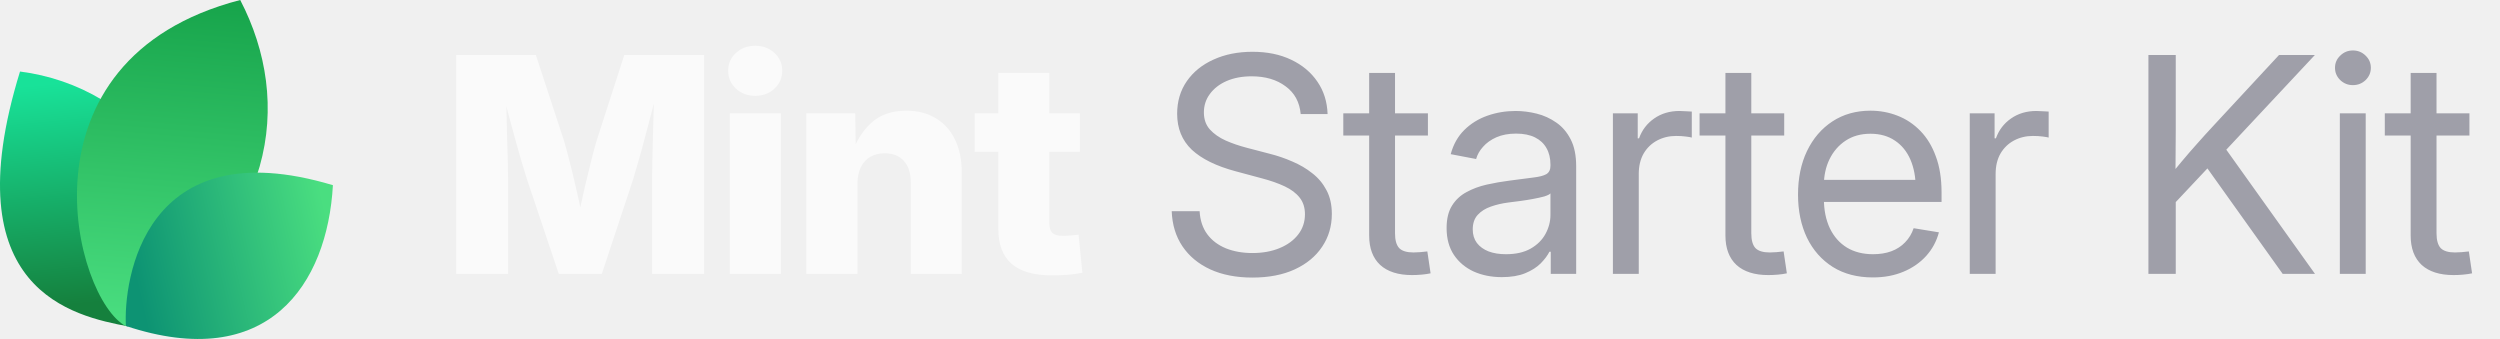
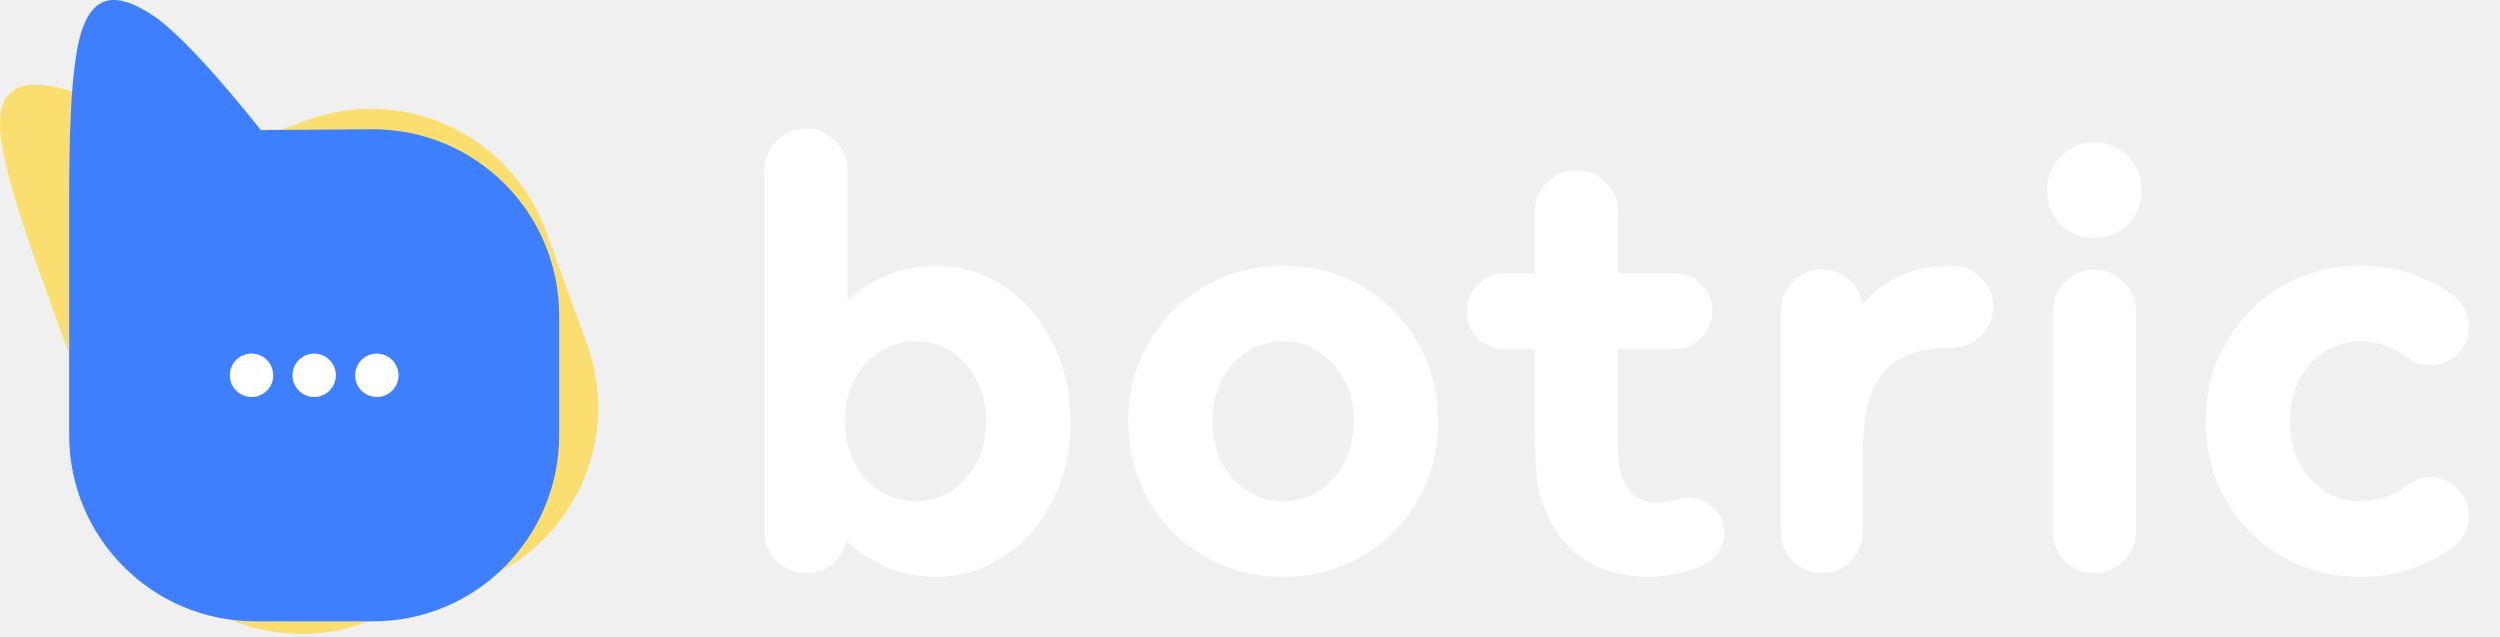
- <svg xmlns="http://www.w3.org/2000/svg" width="177" height="24" viewBox="0 0 177 24" fill="none">
-   <path d="M9.061 23.108C5.268 22.377 -3.391 20.627 1.417 5.064C9.634 6.099 16.973 14.064 9.061 23.108Z" fill="url(#paint0_linear_17557_2145)" />
-   <path d="M8.919 23.094C5.276 21.222 0.784 4.209 17.007 0C20.757 7.193 19.621 16.545 8.919 23.094Z" fill="url(#paint1_linear_17557_2145)" />
-   <path d="M8.914 23.079C8.735 19.882 10.159 9.085 23.57 13.111C23.181 20.123 18.984 26.418 8.914 23.079Z" fill="url(#paint2_linear_17557_2145)" />
-   <path d="M32.301 19.392V3.894H37.938L39.925 9.948C40.036 10.315 40.164 10.787 40.31 11.362C40.462 11.938 40.611 12.552 40.757 13.204C40.91 13.855 41.048 14.483 41.173 15.086C41.305 15.682 41.412 16.192 41.495 16.615H40.695C40.771 16.192 40.871 15.682 40.996 15.086C41.128 14.49 41.267 13.866 41.412 13.214C41.565 12.562 41.714 11.948 41.86 11.373C42.005 10.79 42.133 10.315 42.244 9.948L44.2 3.894H49.848V19.392H46.166V12.704C46.166 12.357 46.173 11.917 46.187 11.383C46.2 10.849 46.214 10.27 46.228 9.646C46.249 9.022 46.266 8.391 46.28 7.753C46.301 7.115 46.311 6.519 46.311 5.964H46.623C46.485 6.561 46.332 7.181 46.166 7.826C45.999 8.471 45.833 9.102 45.666 9.719C45.507 10.336 45.351 10.901 45.198 11.414C45.053 11.928 44.928 12.357 44.824 12.704L42.608 19.392H39.561L37.314 12.704C37.203 12.357 37.072 11.928 36.919 11.414C36.773 10.901 36.614 10.34 36.441 9.729C36.274 9.112 36.104 8.481 35.931 7.836C35.764 7.192 35.608 6.567 35.463 5.964H35.827C35.834 6.512 35.844 7.105 35.858 7.743C35.872 8.374 35.886 9.005 35.9 9.636C35.92 10.26 35.938 10.839 35.952 11.373C35.965 11.907 35.972 12.351 35.972 12.704V19.392H32.301ZM51.668 19.392V8.024H55.288V19.392H51.668ZM53.468 6.786C52.927 6.786 52.473 6.616 52.105 6.276C51.738 5.93 51.554 5.507 51.554 5.007C51.554 4.508 51.738 4.088 52.105 3.749C52.473 3.409 52.927 3.239 53.468 3.239C54.009 3.239 54.463 3.409 54.83 3.749C55.198 4.082 55.382 4.501 55.382 5.007C55.382 5.507 55.198 5.93 54.83 6.276C54.463 6.616 54.009 6.786 53.468 6.786ZM60.708 13.027V19.392H57.088V8.024H60.551L60.593 10.967H60.281C60.593 10.024 61.061 9.268 61.685 8.7C62.309 8.124 63.138 7.836 64.171 7.836C64.975 7.836 65.672 8.017 66.262 8.377C66.851 8.731 67.302 9.234 67.614 9.885C67.933 10.537 68.092 11.307 68.092 12.194V19.392H64.483V12.912C64.483 12.26 64.32 11.754 63.994 11.394C63.675 11.033 63.221 10.853 62.632 10.853C62.25 10.853 61.914 10.936 61.623 11.102C61.332 11.269 61.106 11.515 60.947 11.841C60.787 12.16 60.708 12.555 60.708 13.027ZM76.456 8.024V10.749H69.008V8.024H76.456ZM70.683 5.163H74.292V15.783C74.292 16.102 74.361 16.334 74.5 16.48C74.646 16.625 74.899 16.698 75.259 16.698C75.405 16.698 75.596 16.688 75.831 16.667C76.074 16.646 76.251 16.629 76.362 16.615L76.632 19.309C76.313 19.378 75.963 19.427 75.582 19.455C75.207 19.482 74.836 19.496 74.469 19.496C73.2 19.496 72.25 19.222 71.619 18.674C70.995 18.127 70.683 17.308 70.683 16.22V5.163Z" fill="#FAFAFA" />
-   <path d="M88.667 19.652C87.523 19.652 86.528 19.458 85.682 19.07C84.843 18.681 84.188 18.137 83.716 17.437C83.245 16.736 82.992 15.908 82.957 14.951H84.933C84.968 15.596 85.148 16.14 85.474 16.584C85.8 17.021 86.24 17.354 86.795 17.582C87.35 17.804 87.974 17.915 88.667 17.915C89.388 17.915 90.026 17.801 90.581 17.572C91.143 17.343 91.583 17.024 91.902 16.615C92.228 16.199 92.391 15.717 92.391 15.169C92.391 14.698 92.266 14.306 92.017 13.994C91.767 13.675 91.413 13.408 90.956 13.193C90.498 12.978 89.954 12.787 89.323 12.621L87.502 12.132C86.123 11.765 85.082 11.255 84.382 10.603C83.689 9.944 83.342 9.095 83.342 8.055C83.342 7.174 83.571 6.404 84.028 5.746C84.486 5.087 85.117 4.577 85.921 4.217C86.726 3.849 87.645 3.666 88.678 3.666C89.718 3.666 90.63 3.853 91.413 4.227C92.204 4.602 92.824 5.122 93.275 5.787C93.726 6.446 93.965 7.209 93.993 8.076H92.089C92.013 7.23 91.656 6.574 91.018 6.11C90.387 5.638 89.586 5.403 88.615 5.403C87.95 5.403 87.36 5.513 86.847 5.735C86.341 5.957 85.946 6.262 85.661 6.651C85.377 7.032 85.235 7.469 85.235 7.961C85.235 8.447 85.377 8.849 85.661 9.168C85.946 9.48 86.317 9.74 86.774 9.948C87.232 10.149 87.724 10.319 88.251 10.457L89.884 10.884C90.439 11.023 90.977 11.206 91.496 11.435C92.023 11.657 92.495 11.934 92.911 12.267C93.334 12.593 93.67 12.995 93.92 13.474C94.17 13.945 94.294 14.504 94.294 15.149C94.294 16.015 94.066 16.788 93.608 17.468C93.157 18.148 92.512 18.681 91.673 19.07C90.834 19.458 89.832 19.652 88.667 19.652ZM101.097 8.024V9.594H95.106V8.024H101.097ZM96.937 5.163H98.767V16.521C98.767 17 98.865 17.347 99.059 17.562C99.26 17.77 99.6 17.874 100.078 17.874C100.21 17.874 100.366 17.867 100.546 17.853C100.733 17.832 100.903 17.815 101.056 17.801L101.285 19.351C101.097 19.392 100.886 19.423 100.65 19.444C100.414 19.465 100.189 19.475 99.974 19.475C98.996 19.475 98.244 19.236 97.717 18.758C97.197 18.272 96.937 17.579 96.937 16.677V5.163ZM106.33 19.621C105.595 19.621 104.932 19.489 104.343 19.226C103.754 18.955 103.285 18.564 102.939 18.05C102.592 17.53 102.419 16.896 102.419 16.147C102.419 15.495 102.547 14.965 102.804 14.556C103.06 14.146 103.403 13.828 103.833 13.599C104.263 13.363 104.742 13.186 105.269 13.068C105.796 12.95 106.333 12.857 106.881 12.787C107.574 12.69 108.132 12.617 108.555 12.569C108.978 12.52 109.287 12.441 109.481 12.33C109.675 12.212 109.772 12.014 109.772 11.737V11.654C109.772 11.203 109.679 10.815 109.492 10.489C109.311 10.163 109.041 9.91 108.68 9.729C108.32 9.549 107.872 9.459 107.338 9.459C106.805 9.459 106.34 9.546 105.945 9.719C105.556 9.892 105.241 10.118 104.998 10.395C104.755 10.665 104.593 10.953 104.509 11.258L102.71 10.915C102.897 10.222 103.22 9.65 103.677 9.199C104.135 8.748 104.679 8.412 105.31 8.19C105.941 7.968 106.607 7.857 107.307 7.857C107.8 7.857 108.295 7.92 108.795 8.044C109.301 8.169 109.765 8.381 110.188 8.679C110.611 8.97 110.951 9.369 111.208 9.875C111.464 10.374 111.593 11.005 111.593 11.768V19.392H109.793V17.822H109.7C109.568 18.085 109.363 18.359 109.086 18.643C108.809 18.921 108.444 19.153 107.994 19.34C107.543 19.527 106.988 19.621 106.33 19.621ZM106.621 17.998C107.321 17.998 107.904 17.867 108.368 17.603C108.84 17.333 109.19 16.986 109.419 16.563C109.654 16.133 109.772 15.682 109.772 15.211V13.692C109.703 13.769 109.554 13.841 109.325 13.911C109.096 13.973 108.829 14.032 108.524 14.088C108.226 14.143 107.921 14.192 107.609 14.233C107.304 14.275 107.033 14.309 106.798 14.337C106.354 14.393 105.938 14.49 105.549 14.628C105.168 14.76 104.86 14.954 104.624 15.211C104.388 15.467 104.27 15.811 104.27 16.241C104.27 16.615 104.367 16.934 104.561 17.198C104.762 17.461 105.04 17.662 105.393 17.801C105.747 17.933 106.156 17.998 106.621 17.998ZM114.193 19.392V8.024H115.951V9.792H116.045C116.253 9.209 116.61 8.741 117.116 8.388C117.622 8.034 118.219 7.857 118.905 7.857C119.058 7.857 119.217 7.864 119.384 7.878C119.55 7.885 119.682 7.892 119.779 7.899V9.74C119.716 9.719 119.578 9.695 119.363 9.667C119.155 9.639 118.922 9.625 118.666 9.625C118.174 9.625 117.726 9.733 117.324 9.948C116.922 10.163 116.603 10.471 116.367 10.874C116.138 11.276 116.024 11.758 116.024 12.319V19.392H114.193ZM126.322 8.024V9.594H120.33V8.024H126.322ZM122.161 5.163H123.992V16.521C123.992 17 124.089 17.347 124.283 17.562C124.484 17.77 124.824 17.874 125.302 17.874C125.434 17.874 125.59 17.867 125.77 17.853C125.958 17.832 126.127 17.815 126.28 17.801L126.509 19.351C126.322 19.392 126.11 19.423 125.874 19.444C125.639 19.465 125.413 19.475 125.198 19.475C124.221 19.475 123.468 19.236 122.941 18.758C122.421 18.272 122.161 17.579 122.161 16.677V5.163ZM132.604 19.642C131.502 19.642 130.555 19.396 129.765 18.903C128.974 18.404 128.364 17.714 127.934 16.834C127.511 15.946 127.3 14.927 127.3 13.775C127.3 12.611 127.511 11.584 127.934 10.697C128.364 9.802 128.964 9.102 129.734 8.596C130.51 8.089 131.408 7.836 132.428 7.836C133.1 7.836 133.738 7.954 134.341 8.19C134.952 8.426 135.489 8.783 135.954 9.261C136.425 9.74 136.793 10.343 137.056 11.071C137.327 11.792 137.462 12.645 137.462 13.63V14.296H128.433V12.735H136.463L135.631 13.297C135.631 12.541 135.506 11.876 135.257 11.3C135.007 10.725 134.643 10.277 134.165 9.958C133.686 9.632 133.107 9.469 132.428 9.469C131.748 9.469 131.162 9.632 130.67 9.958C130.177 10.284 129.796 10.725 129.526 11.279C129.262 11.827 129.13 12.441 129.13 13.12V14.046C129.13 14.864 129.273 15.572 129.557 16.168C129.841 16.757 130.243 17.211 130.763 17.53C131.283 17.842 131.901 17.998 132.615 17.998C133.093 17.998 133.523 17.929 133.905 17.79C134.293 17.645 134.619 17.433 134.882 17.156C135.153 16.879 135.354 16.546 135.486 16.157L137.275 16.449C137.108 17.08 136.81 17.634 136.38 18.113C135.95 18.591 135.413 18.966 134.768 19.236C134.123 19.507 133.402 19.642 132.604 19.642ZM139.459 19.392V8.024H141.217V9.792H141.311C141.519 9.209 141.876 8.741 142.382 8.388C142.888 8.034 143.485 7.857 144.171 7.857C144.324 7.857 144.483 7.864 144.649 7.878C144.816 7.885 144.948 7.892 145.045 7.899V9.74C144.982 9.719 144.844 9.695 144.629 9.667C144.421 9.639 144.188 9.625 143.932 9.625C143.439 9.625 142.992 9.733 142.59 9.948C142.188 10.163 141.869 10.471 141.633 10.874C141.404 11.276 141.29 11.758 141.29 12.319V19.392H139.459ZM153.429 14.961V12.715C153.783 12.257 154.136 11.82 154.49 11.404C154.844 10.981 155.204 10.565 155.572 10.156C155.939 9.74 156.314 9.327 156.695 8.918L161.355 3.894H163.893L157.277 10.967H157.184L153.429 14.961ZM152.108 19.392V3.894H154.043V9.241L154.022 12.559L154.043 13.505V19.392H152.108ZM161.615 19.392L155.967 11.477L157.173 9.969L163.903 19.392H161.615ZM165.661 19.392V8.024H167.492V19.392H165.661ZM166.587 6.027C166.24 6.027 165.942 5.909 165.692 5.673C165.443 5.43 165.318 5.139 165.318 4.799C165.318 4.459 165.443 4.172 165.692 3.936C165.942 3.693 166.24 3.572 166.587 3.572C166.934 3.572 167.232 3.693 167.482 3.936C167.731 4.172 167.856 4.459 167.856 4.799C167.856 5.139 167.731 5.43 167.482 5.673C167.232 5.909 166.934 6.027 166.587 6.027ZM174.836 8.024V9.594H168.844V8.024H174.836ZM170.675 5.163H172.506V16.521C172.506 17 172.603 17.347 172.797 17.562C172.998 17.77 173.338 17.874 173.816 17.874C173.948 17.874 174.104 17.867 174.284 17.853C174.472 17.832 174.641 17.815 174.794 17.801L175.023 19.351C174.836 19.392 174.624 19.423 174.388 19.444C174.153 19.465 173.927 19.475 173.712 19.475C172.735 19.475 171.982 19.236 171.455 18.758C170.935 18.272 170.675 17.579 170.675 16.677V5.163Z" fill="#9F9FA9" />
-   <defs>
-     <linearGradient id="paint0_linear_17557_2145" x1="3.776" y1="5.916" x2="5.232" y2="21.559" gradientUnits="userSpaceOnUse">
-       <stop stop-color="#18E299" />
-       <stop offset="1" stop-color="#15803D" />
-     </linearGradient>
-     <linearGradient id="paint1_linear_17557_2145" x1="12.171" y1="-0.718" x2="10.19" y2="22.983" gradientUnits="userSpaceOnUse">
-       <stop stop-color="#16A34A" />
-       <stop offset="1" stop-color="#4ADE80" />
-     </linearGradient>
-     <linearGradient id="paint2_linear_17557_2145" x1="23.133" y1="15.353" x2="9.338" y2="18.52" gradientUnits="userSpaceOnUse">
-       <stop stop-color="#4ADE80" />
-       <stop offset="1" stop-color="#0D9373" />
-     </linearGradient>
-   </defs>
+ <svg xmlns="http://www.w3.org/2000/svg" width="397" height="101" viewBox="0 0 397 101" fill="none">
+   <path d="M0.009 20.274C-0.191 14.127 3.072 12.39 9.925 14.072C16.905 15.784 32.105 25.281 32.105 25.281L48.614 19.145C64.001 13.425 81.102 21.329 86.716 36.754L93.208 54.591C98.796 69.942 90.88 86.916 75.529 92.503L58.001 98.883C42.65 104.47 25.676 96.555 20.089 81.204C20.089 81.204 10.064 53.661 7.46 46.508C4.857 39.354 0.208 26.42 0.009 20.274Z" fill="#FADF70" />
+   <path d="M12.956 4.965C14.871 -0.879 18.531 -1.395 24.395 2.528C30.37 6.525 41.403 20.648 41.403 20.648L59.017 20.528C75.431 20.416 88.798 33.692 88.798 50.107V69.089C88.798 85.425 75.555 98.668 59.219 98.668H40.565C24.229 98.668 10.986 85.425 10.986 69.089V32.166C10.986 24.553 11.042 10.809 12.956 4.965Z" fill="#3E7FFF" />
+   <path d="M49.892 63.042C51.794 63.042 53.336 61.5 53.336 59.598C53.336 57.696 51.794 56.153 49.892 56.153C47.989 56.153 46.447 57.696 46.447 59.598C46.447 61.5 47.989 63.042 49.892 63.042Z" fill="white" />
+   <path d="M59.84 63.042C61.742 63.042 63.284 61.5 63.284 59.598C63.284 57.696 61.742 56.153 59.84 56.153C57.937 56.153 56.395 57.696 56.395 59.598C56.395 61.5 57.937 63.042 59.84 63.042Z" fill="white" />
+   <path d="M39.944 63.042C41.847 63.042 43.389 61.5 43.389 59.598C43.389 57.696 41.847 56.153 39.944 56.153C38.042 56.153 36.5 57.696 36.5 59.598C36.5 61.5 38.042 63.042 39.944 63.042Z" fill="white" />
+   <path d="M148.5 42.2C152.433 42.2 156.033 43.267 159.3 45.4C162.633 47.533 165.233 50.5 167.1 54.3C169.033 58.033 170 62.233 170 66.9C170 71.567 169.033 75.8 167.1 79.6C165.233 83.333 162.633 86.267 159.3 88.4C156.033 90.533 152.433 91.6 148.5 91.6C145.833 91.6 143.3 91.1 140.9 90.1C138.5 89.1 136.333 87.7 134.4 85.9C134.067 87.367 133.3 88.6 132.1 89.6C130.9 90.533 129.533 91 128 91C126.2 91 124.633 90.367 123.3 89.1C122.033 87.767 121.4 86.2 121.4 84.4V27C121.4 25.2 122.033 23.667 123.3 22.4C124.633 21.067 126.2 20.4 128 20.4C129.8 20.4 131.333 21.067 132.6 22.4C133.933 23.667 134.6 25.2 134.6 27V47.8C136.467 46 138.567 44.633 140.9 43.7C143.3 42.7 145.833 42.2 148.5 42.2ZM145.4 79.6C148.533 79.6 151.167 78.4 153.3 76C155.5 73.6 156.6 70.567 156.6 66.9C156.6 63.233 155.5 60.2 153.3 57.8C151.167 55.4 148.533 54.2 145.4 54.2C142.267 54.2 139.6 55.4 137.4 57.8C135.267 60.2 134.2 63.233 134.2 66.9C134.2 70.567 135.267 73.6 137.4 76C139.6 78.4 142.267 79.6 145.4 79.6ZM203.77 91.6C199.237 91.6 195.104 90.533 191.37 88.4C187.637 86.267 184.67 83.333 182.47 79.6C180.27 75.8 179.17 71.567 179.17 66.9C179.17 62.233 180.27 58.033 182.47 54.3C184.67 50.5 187.637 47.533 191.37 45.4C195.104 43.267 199.237 42.2 203.77 42.2C208.304 42.2 212.437 43.267 216.17 45.4C219.904 47.533 222.87 50.5 225.07 54.3C227.27 58.033 228.37 62.233 228.37 66.9C228.37 71.567 227.27 75.8 225.07 79.6C222.87 83.333 219.904 86.267 216.17 88.4C212.437 90.533 208.304 91.6 203.77 91.6ZM203.77 79.6C206.904 79.6 209.537 78.4 211.67 76C213.87 73.6 214.97 70.567 214.97 66.9C214.97 63.233 213.87 60.2 211.67 57.8C209.537 55.4 206.904 54.2 203.77 54.2C200.637 54.2 197.97 55.4 195.77 57.8C193.637 60.2 192.57 63.233 192.57 66.9C192.57 70.567 193.637 73.6 195.77 76C197.97 78.4 200.637 79.6 203.77 79.6ZM273.841 84.7C273.841 85.9 273.441 87 272.641 88C271.908 88.933 270.908 89.633 269.641 90.1C267.041 91.1 264.375 91.6 261.641 91.6C258.375 91.6 255.375 90.9 252.641 89.5C249.975 88.033 247.875 85.867 246.341 83C245.208 80.867 244.475 78.733 244.141 76.6C243.875 74.467 243.741 71.633 243.741 68.1V55.4H238.941C237.275 55.4 235.841 54.833 234.641 53.7C233.508 52.5 232.941 51.067 232.941 49.4C232.941 47.733 233.508 46.333 234.641 45.2C235.841 44 237.275 43.4 238.941 43.4H243.741V33.6C243.741 31.8 244.375 30.267 245.641 29C246.975 27.667 248.541 27 250.341 27C252.208 27 253.775 27.667 255.041 29C256.308 30.267 256.941 31.8 256.941 33.6V43.4H265.941C267.608 43.4 269.008 44 270.141 45.2C271.341 46.333 271.941 47.733 271.941 49.4C271.941 51.067 271.341 52.5 270.141 53.7C269.008 54.833 267.608 55.4 265.941 55.4H256.941V71.4C256.941 74.2 257.541 76.367 258.741 77.9C259.675 79.167 261.108 79.8 263.041 79.8C264.175 79.8 265.375 79.6 266.641 79.2C267.308 79.067 267.808 79 268.141 79C269.675 79 271.008 79.567 272.141 80.7C273.275 81.767 273.841 83.1 273.841 84.7ZM310.016 42.2C311.816 42.2 313.35 42.833 314.616 44.1C315.883 45.367 316.516 46.9 316.516 48.7C316.516 50.5 315.883 52.033 314.616 53.3C313.35 54.567 311.816 55.2 310.016 55.2C305.083 55.2 301.483 56.467 299.216 59C296.95 61.467 295.816 65.8 295.816 72V84.5C295.816 86.233 295.183 87.767 293.916 89.1C292.65 90.367 291.116 91 289.316 91C287.516 91 285.983 90.367 284.716 89.1C283.45 87.833 282.816 86.3 282.816 84.5V49.3C282.816 47.5 283.45 45.967 284.716 44.7C285.983 43.433 287.516 42.8 289.316 42.8C290.983 42.8 292.416 43.333 293.616 44.4C294.816 45.467 295.516 46.8 295.716 48.4C299.183 44.267 303.95 42.2 310.016 42.2ZM332.592 37.8C330.526 37.8 328.759 37.1 327.292 35.7C325.826 34.233 325.092 32.4 325.092 30.2C325.092 28 325.826 26.2 327.292 24.8C328.759 23.333 330.526 22.6 332.592 22.6C334.659 22.6 336.426 23.333 337.892 24.8C339.359 26.2 340.092 28 340.092 30.2C340.092 32.4 339.359 34.233 337.892 35.7C336.426 37.1 334.659 37.8 332.592 37.8ZM332.592 91C330.792 91 329.226 90.367 327.892 89.1C326.626 87.767 325.992 86.2 325.992 84.4V49.4C325.992 47.6 326.626 46.067 327.892 44.8C329.226 43.467 330.792 42.8 332.592 42.8C334.392 42.8 335.926 43.467 337.192 44.8C338.526 46.067 339.192 47.6 339.192 49.4V84.4C339.192 86.2 338.526 87.767 337.192 89.1C335.926 90.367 334.392 91 332.592 91ZM374.864 91.6C370.331 91.6 366.197 90.533 362.464 88.4C358.731 86.267 355.764 83.333 353.564 79.6C351.364 75.8 350.264 71.567 350.264 66.9C350.264 62.233 351.364 58.033 353.564 54.3C355.764 50.5 358.731 47.533 362.464 45.4C366.197 43.267 370.331 42.2 374.864 42.2C380.264 42.2 385.164 43.767 389.564 46.9C390.364 47.433 390.964 48.167 391.364 49.1C391.831 49.967 392.064 50.9 392.064 51.9C392.064 53.567 391.464 55 390.264 56.2C389.064 57.4 387.631 58 385.964 58C384.564 58 383.331 57.567 382.264 56.7C379.997 55.033 377.531 54.2 374.864 54.2C371.731 54.2 369.064 55.4 366.864 57.8C364.731 60.2 363.664 63.233 363.664 66.9C363.664 70.567 364.731 73.6 366.864 76C369.064 78.4 371.731 79.6 374.864 79.6C377.531 79.6 379.997 78.767 382.264 77.1C383.331 76.233 384.564 75.8 385.964 75.8C387.631 75.8 389.064 76.4 390.264 77.6C391.464 78.8 392.064 80.233 392.064 81.9C392.064 82.9 391.831 83.867 391.364 84.8C390.964 85.667 390.364 86.367 389.564 86.9C385.164 90.033 380.264 91.6 374.864 91.6Z" fill="white" />
</svg>
